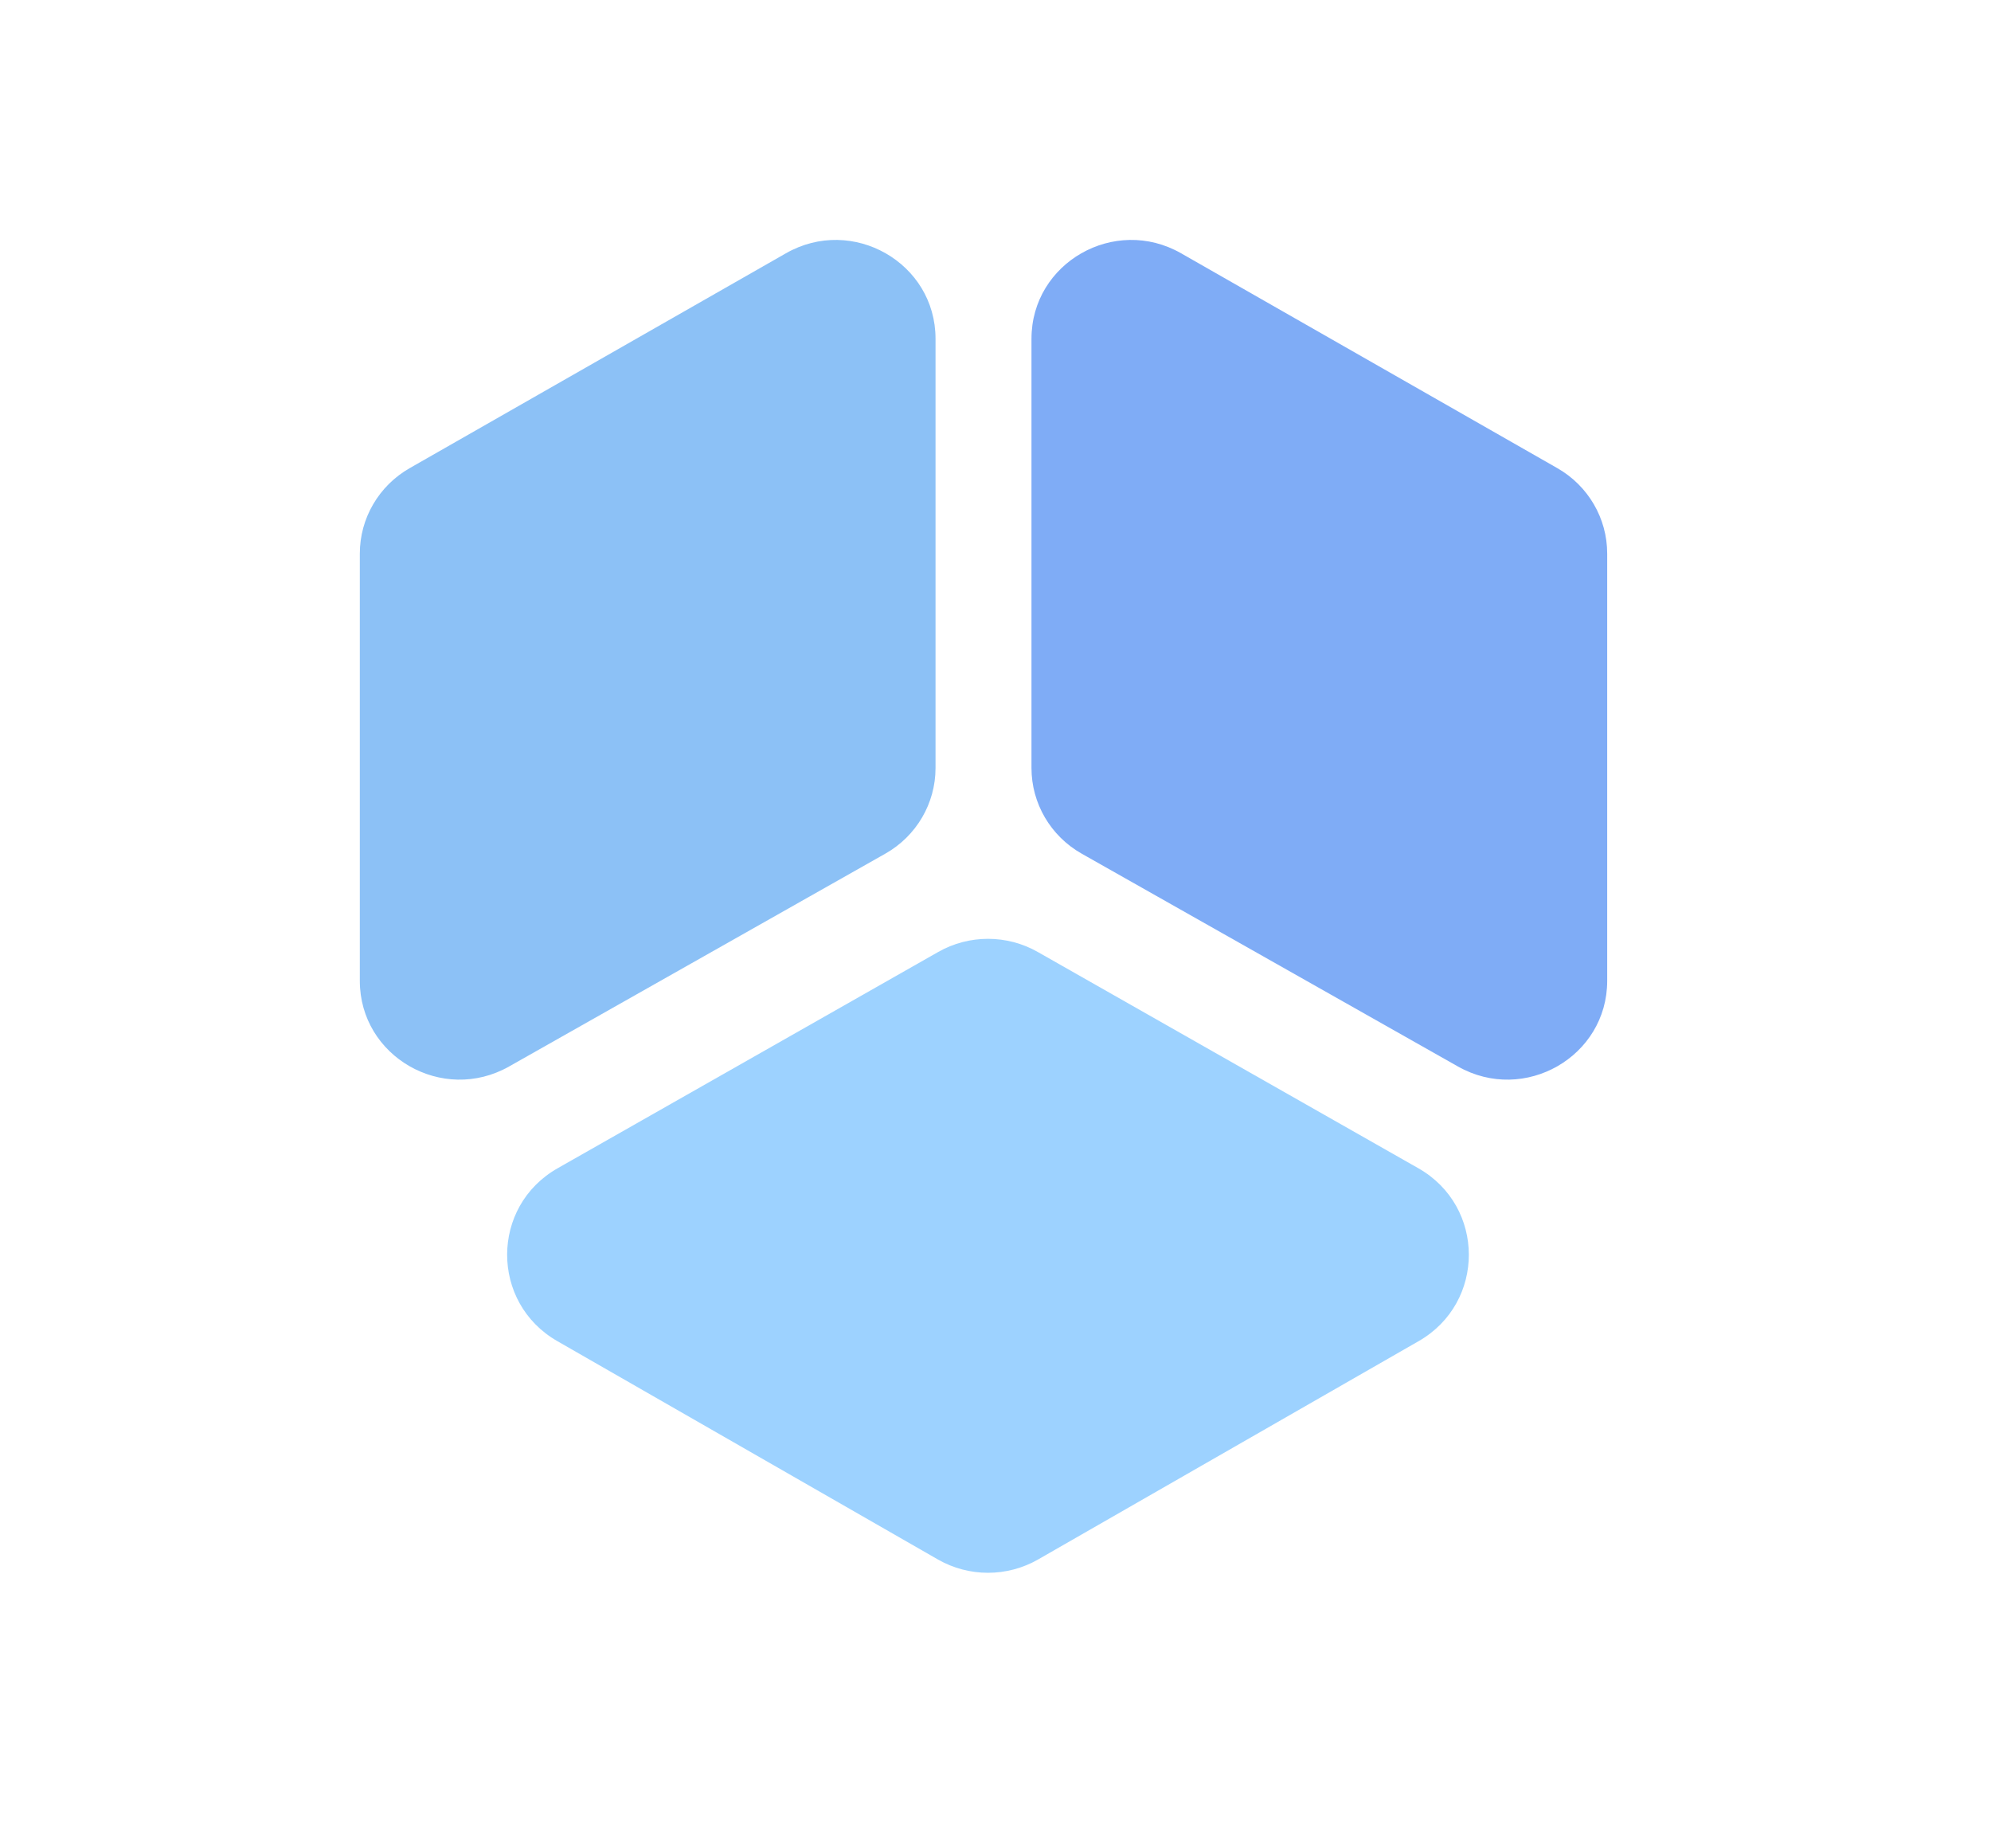
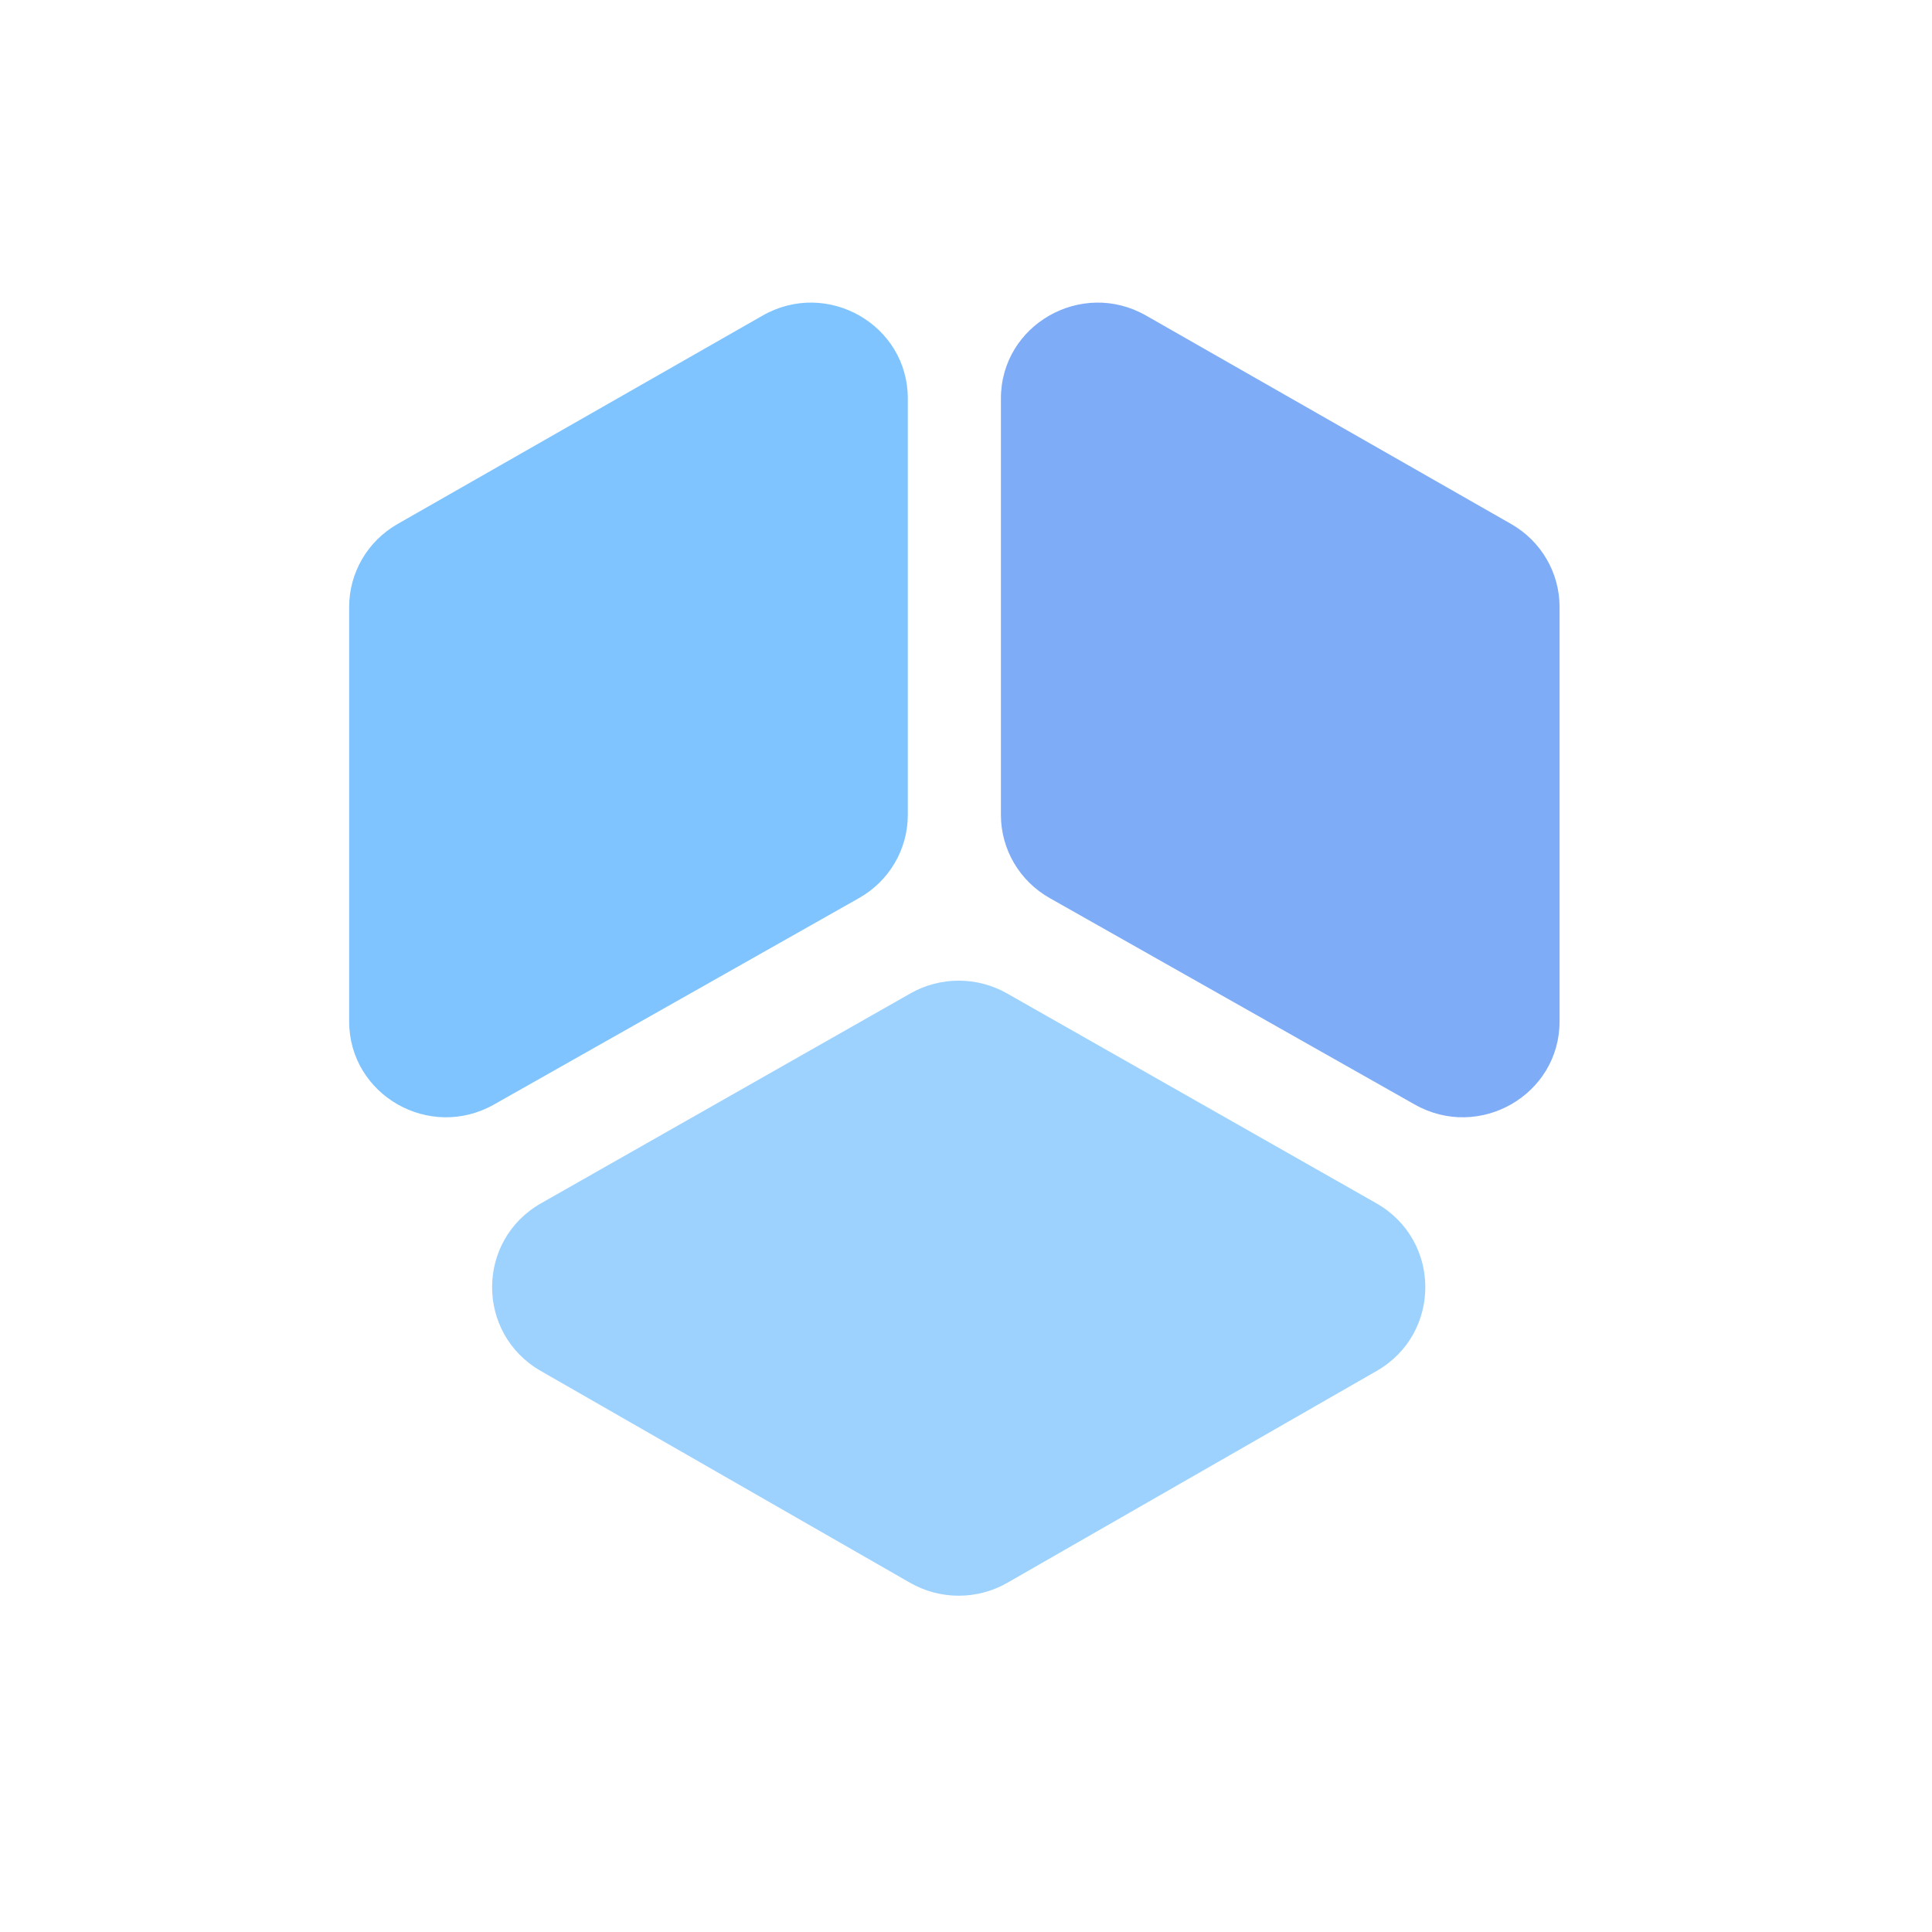
- <svg xmlns="http://www.w3.org/2000/svg" width="83px" height="77px" viewBox="0 0 83 77" version="1.1" xmlnsXlink="http://www.w3.org/1999/xlink">
+ <svg xmlns="http://www.w3.org/2000/svg" width="55px" height="55px" viewBox="0 0 83 77" version="1.1" xmlnsXlink="http://www.w3.org/1999/xlink">
            {/* Generator: Sketch 47.1 (45422) - http://www.bohemiancoding.com/sketch */}
            <defs />
  <g id="Page-1" stroke="none" strokeWidth="1" fill="none" fillRule="evenodd">
    <g id="sadas">
      <g id="Group" transform="translate(15, 10)">
-         <path d="M24,22.012 L24,4.118 C24,0.953 20.535,-1.026 17.763,0.557 L2.079,9.512 C0.792,10.247 0,11.604 0,13.073 L0,30.882 C0,34.04 3.45,36.019 6.222,34.451 L21.906,25.581 C23.201,24.849 24,23.487 24,22.012" id="Fill-1" fill="#1A84EE" opacity="0.5">
+         <path d="M24,22.012 L24,4.118 C24,0.953 20.535,-1.026 17.763,0.557 L2.079,9.512 C0.792,10.247 0,11.604 0,13.073 L0,30.882 C0,34.04 3.45,36.019 6.222,34.451 L21.906,25.581 C23.201,24.849 24,23.487 24,22.012" id="Fill-1" fill="#0089ff" opacity="0.5">
          <animate id="n1" attributeName="opacity" from="0.5" to="1" begin="0;n6.end" dur="0.2s" />
          <animate id="n2" attributeName="opacity" from="1" to="0.5" begin="n1.end" dur="0.2s" />
        </path>
        <path d="M28,4.118 L28,22.012 C28,23.487 28.799,24.849 30.094,25.581 L45.778,34.451 C48.55,36.019 52,34.04 52,30.882 L52,13.073 C52,11.604 51.208,10.247 49.921,9.512 L34.237,0.557 C31.465,-1.026 28,0.953 28,4.118" id="Fill-3" fill="#005AEE" opacity="0.5">
          <animate id="n3" attributeName="opacity" from="0.5" to="1" begin="n2.end" dur="0.2s" />
          <animate id="n4" attributeName="opacity" from="1" to="0.5" begin="n3.end" dur="0.2s" />
        </path>
        <path d="M24.111,29.678 L8.247,38.692 C5.446,40.283 5.438,44.294 8.232,45.897 L24.096,54.997 C25.39,55.739 26.984,55.739 28.278,54.997 L44.142,45.897 C46.936,44.294 46.928,40.283 44.127,38.692 L28.263,29.678 C26.977,28.947 25.397,28.947 24.111,29.678" id="Fill-5" fill="#3BA6FF" opacity="0.5">
          <animate id="n5" attributeName="opacity" from="0.5" to="1" begin="n4.end" dur="0.2s" />
          <animate id="n6" attributeName="opacity" from="1" to="0.5" begin="n5.end" dur="0.2s" />
        </path>
      </g>
    </g>
  </g>
</svg>
